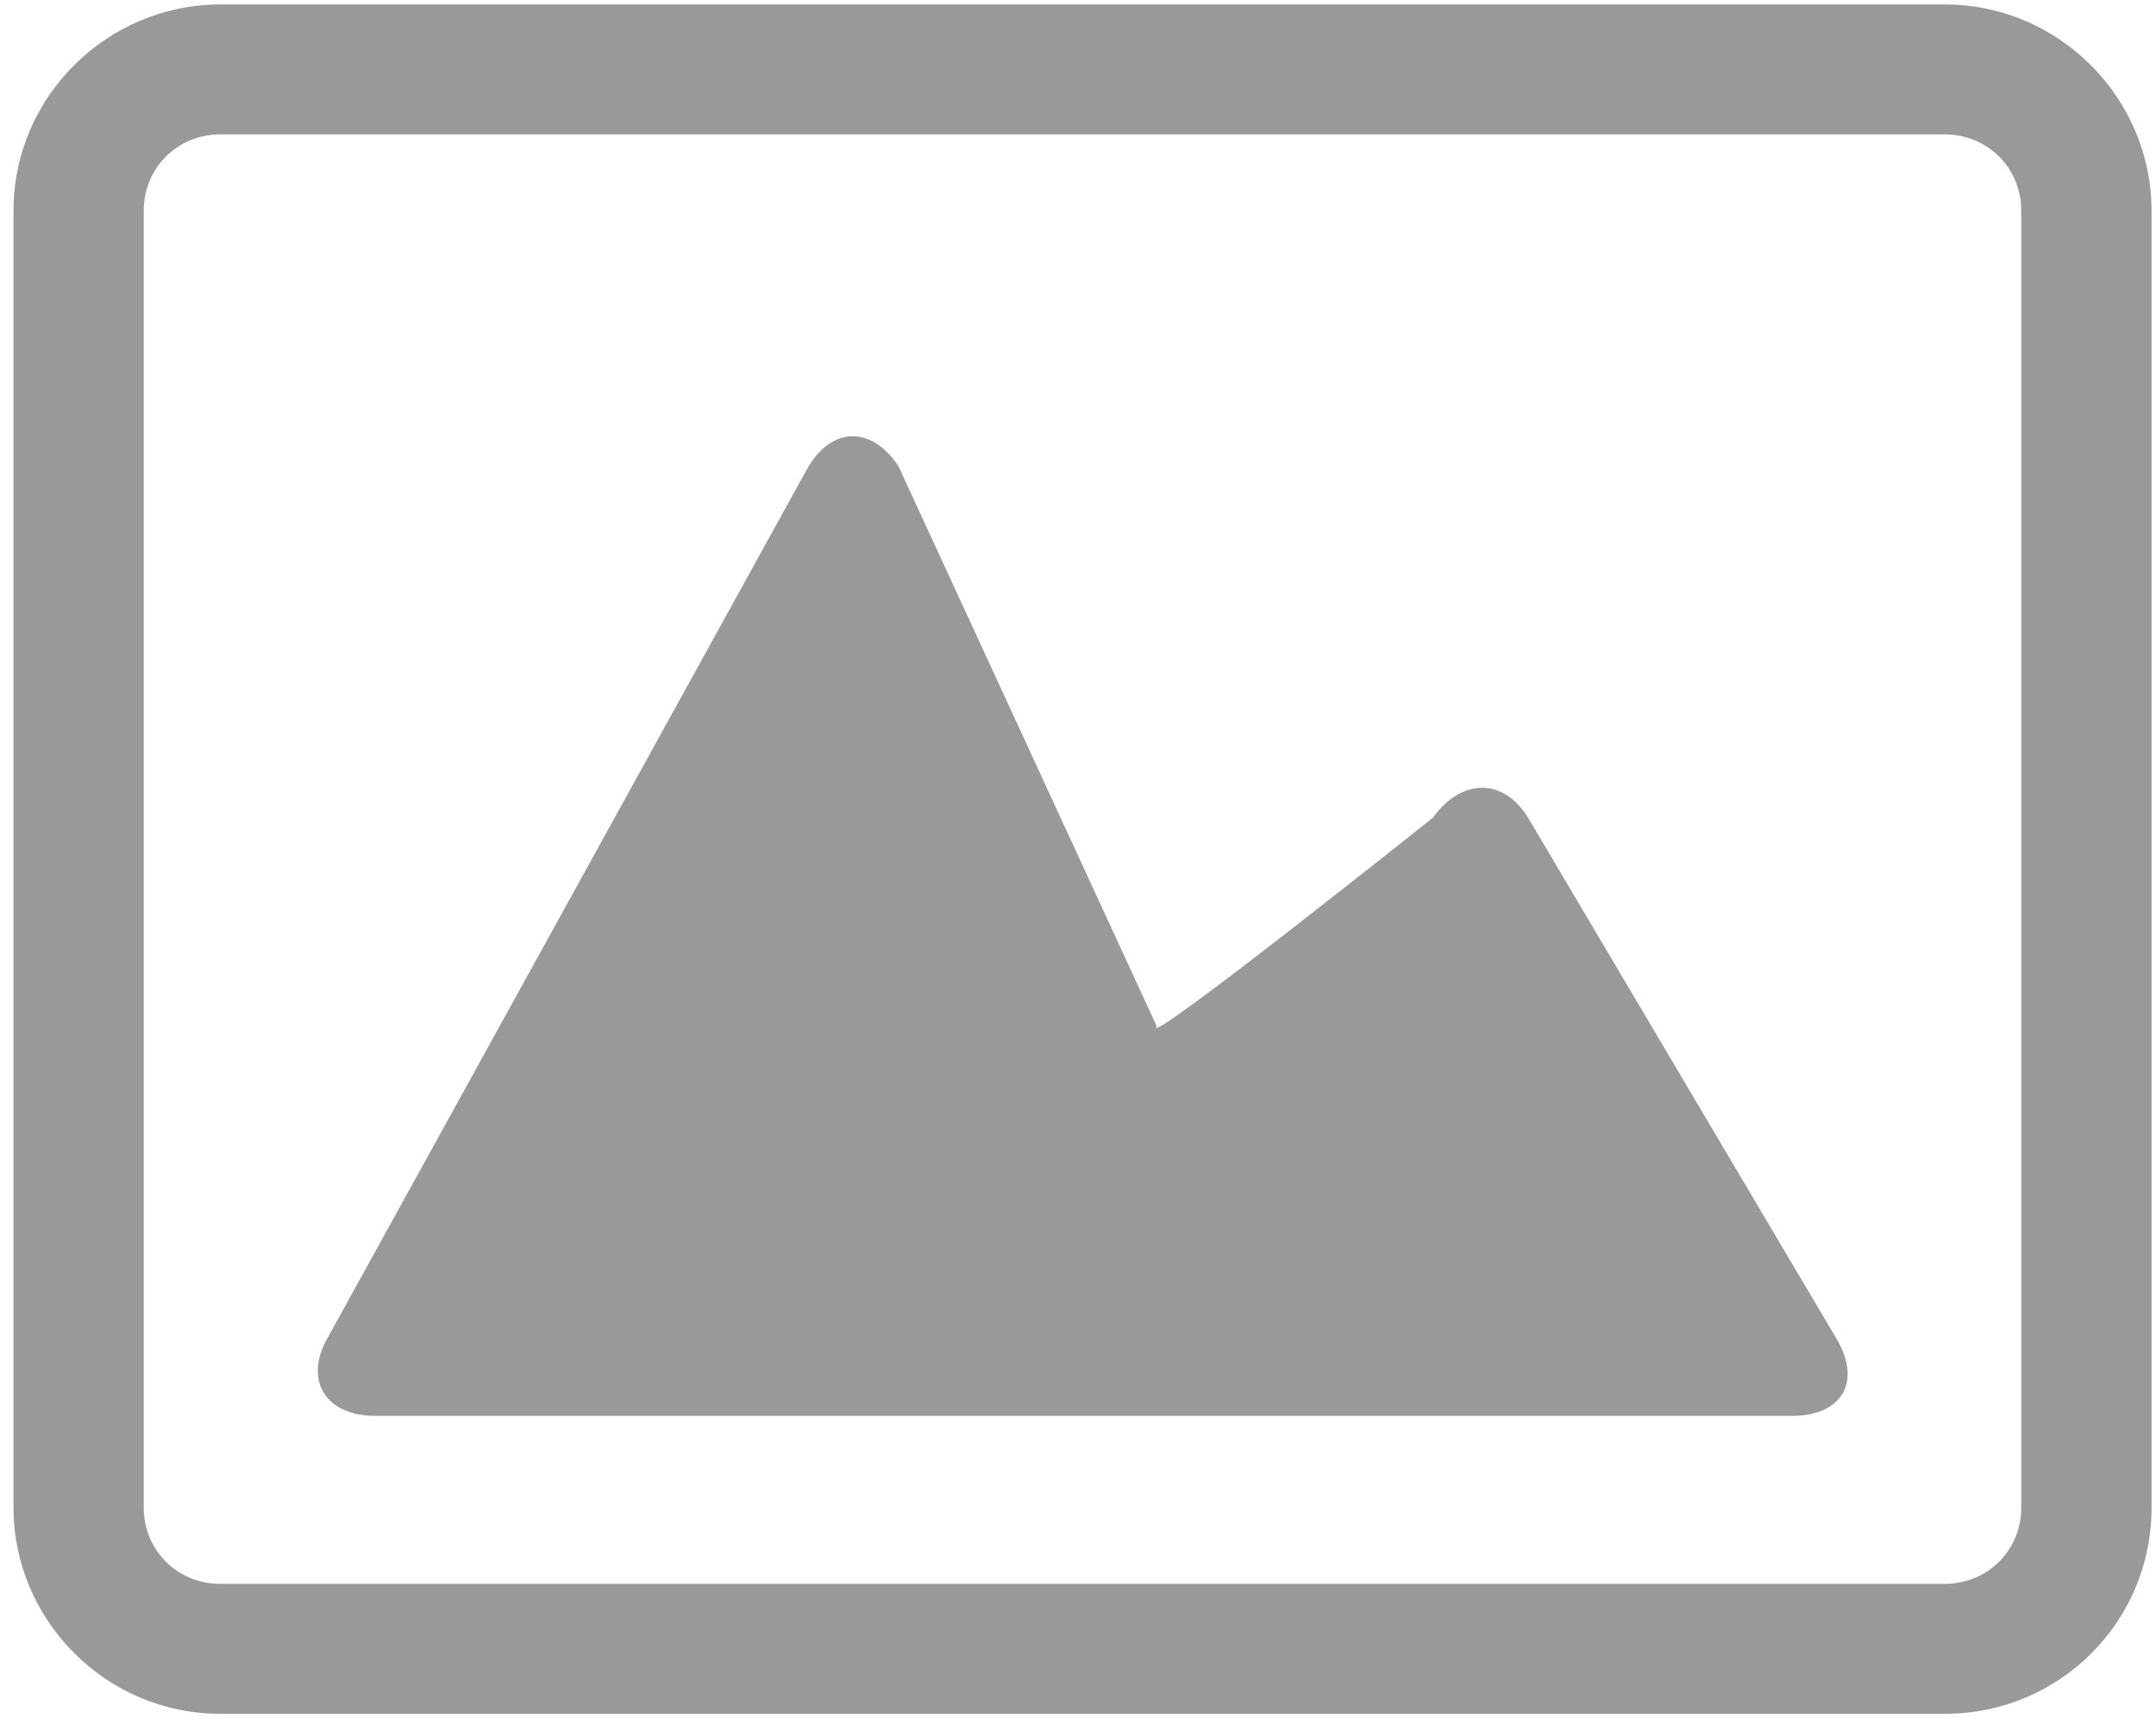
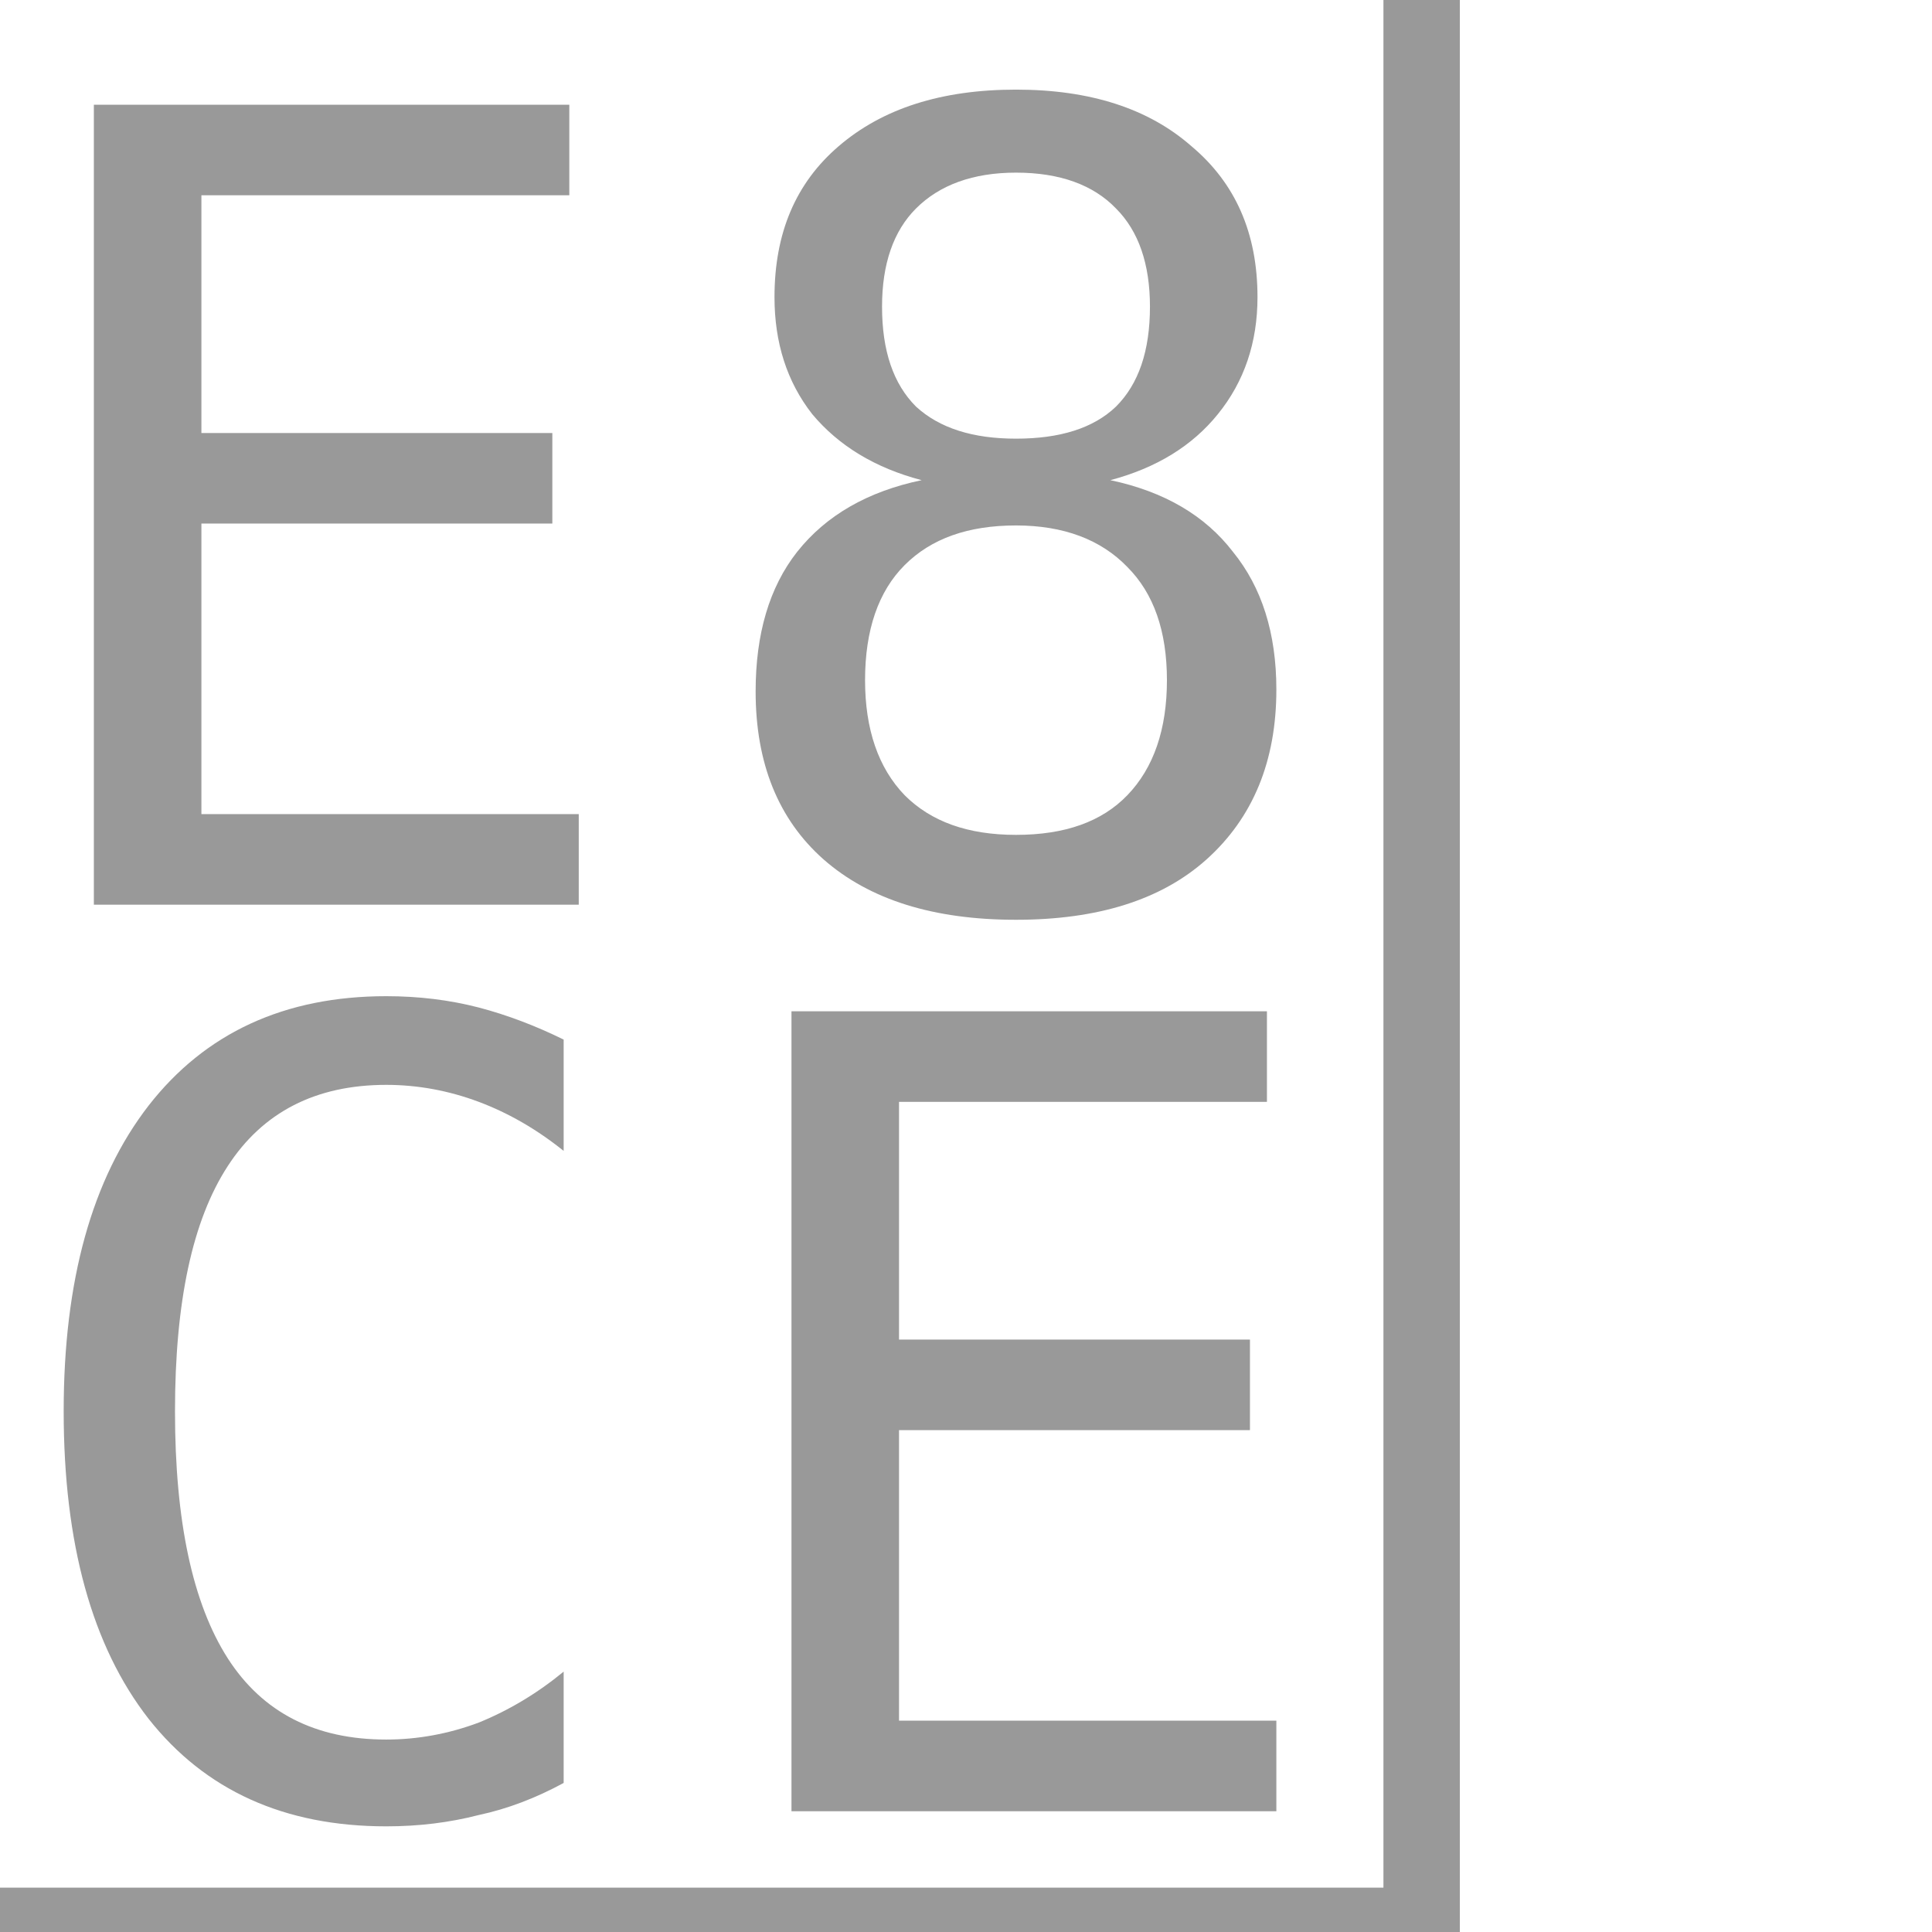
- <svg xmlns="http://www.w3.org/2000/svg" width="30px" height="24px" viewBox="0 0 30 24" version="1.1">
-   <g id="Page-1" stroke="none" stroke-width="1" fill="none" fill-rule="evenodd">
-     <g id="noun_Image_569636" fill="#999999">
-       <g id="Group">
-         <path d="M27.062,0.062 L3.062,0.062 C1.5,0.062 0.188,1.34 0.188,2.93 L0.188,20.977 C0.188,22.535 1.469,23.844 3.062,23.844 L27.062,23.844 C28.656,23.844 29.938,22.566 29.938,20.977 L29.938,2.93 C29.938,1.371 28.656,0.062 27.062,0.062 Z M28.125,20.977 C28.125,21.569 27.656,22.036 27.062,22.036 L3.062,22.036 C2.469,22.036 2,21.569 2,20.977 L2,2.93 C2,2.338 2.469,1.87 3.062,1.87 L27.062,1.87 C27.656,1.87 28.125,2.338 28.125,2.93 L28.125,20.977 Z" id="Shape" fill-rule="nonzero" />
-         <path d="M21.281,11.408 C20.938,10.816 20.344,10.816 19.938,11.377 C19.938,11.377 15.875,14.618 16.094,14.275 L12.5,6.483 C12.125,5.922 11.562,5.922 11.219,6.545 L4.562,18.608 C4.219,19.2 4.531,19.699 5.219,19.699 L24.938,19.699 C25.625,19.699 25.906,19.231 25.562,18.639 L21.281,11.408 Z" id="Path" />
-       </g>
+ <svg xmlns="http://www.w3.org/2000/svg" width="16px" height="16px" viewBox="0 0 16 16" version="1.1">
+   <g id="Page-1" stroke="none" stroke-width="1" fill="none" fill-rule="evenodd" font-family="material" font-size="20" font-weight="normal">
+     <g id="Artboard" transform="translate(-163, -190)" fill="#999999">
+       <text id="crop_original---material">
+         <tspan x="161" y="205"></tspan>
+       </text>
    </g>
  </g>
</svg>
